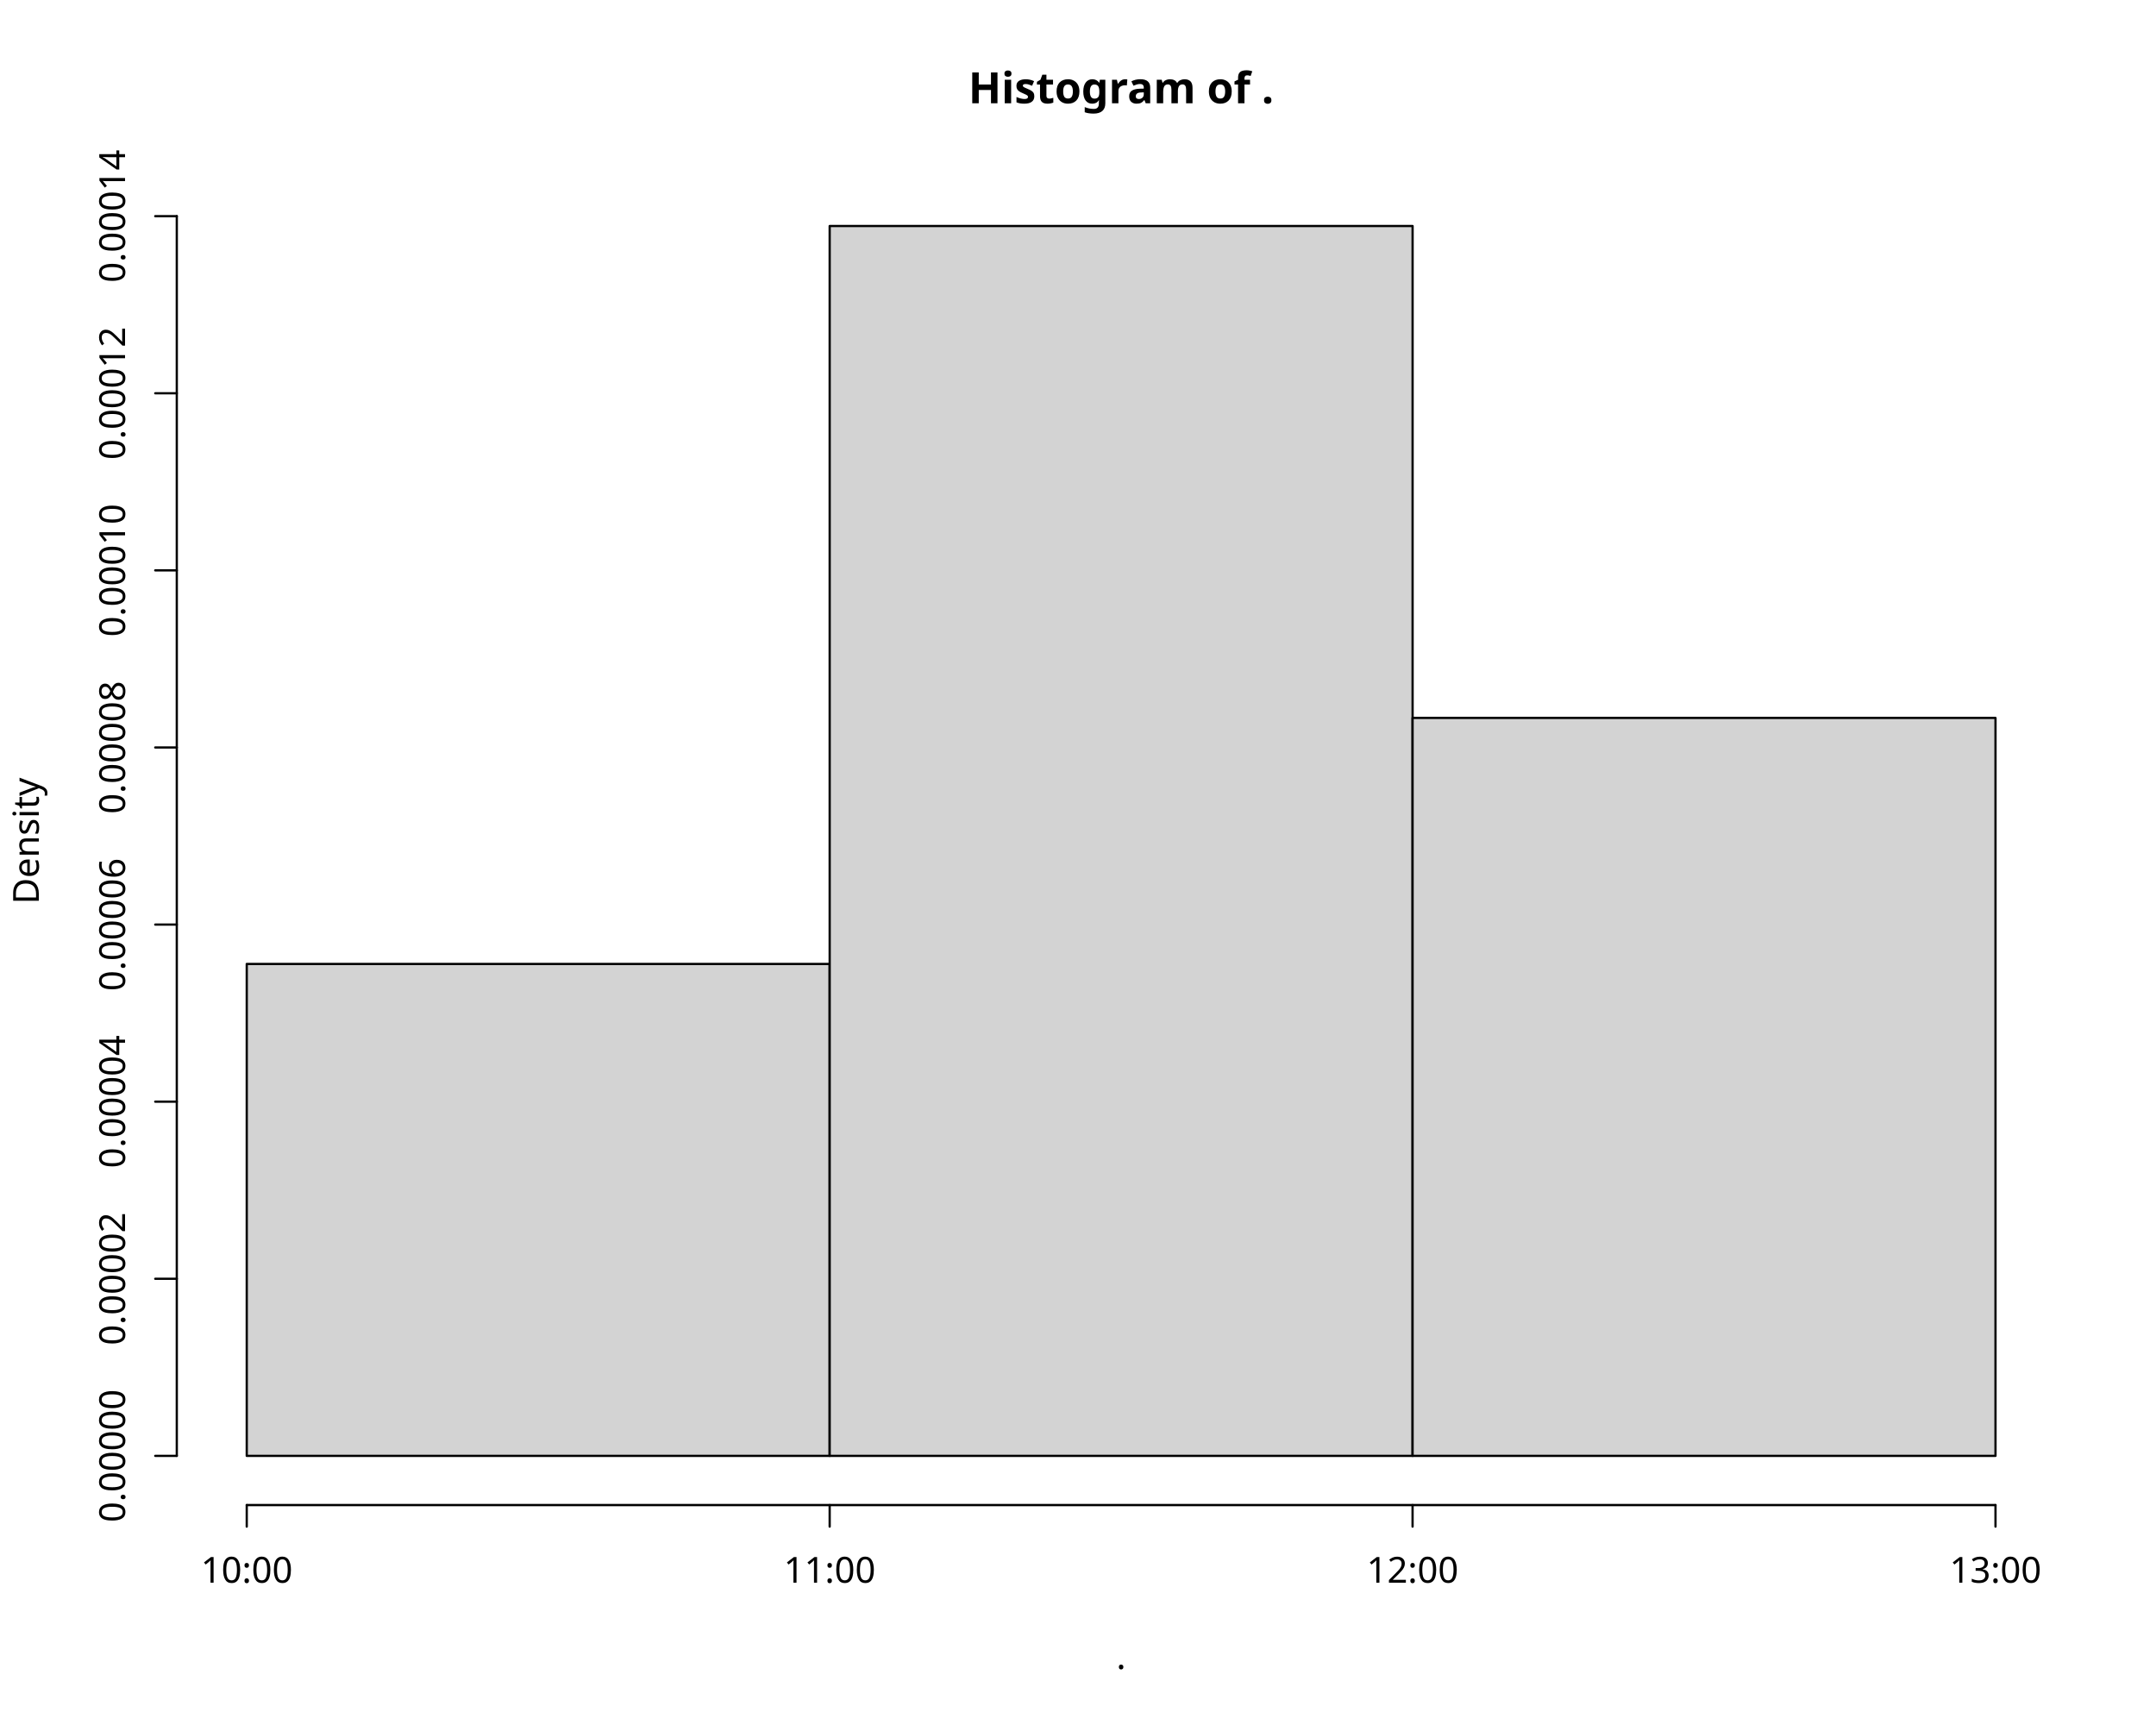
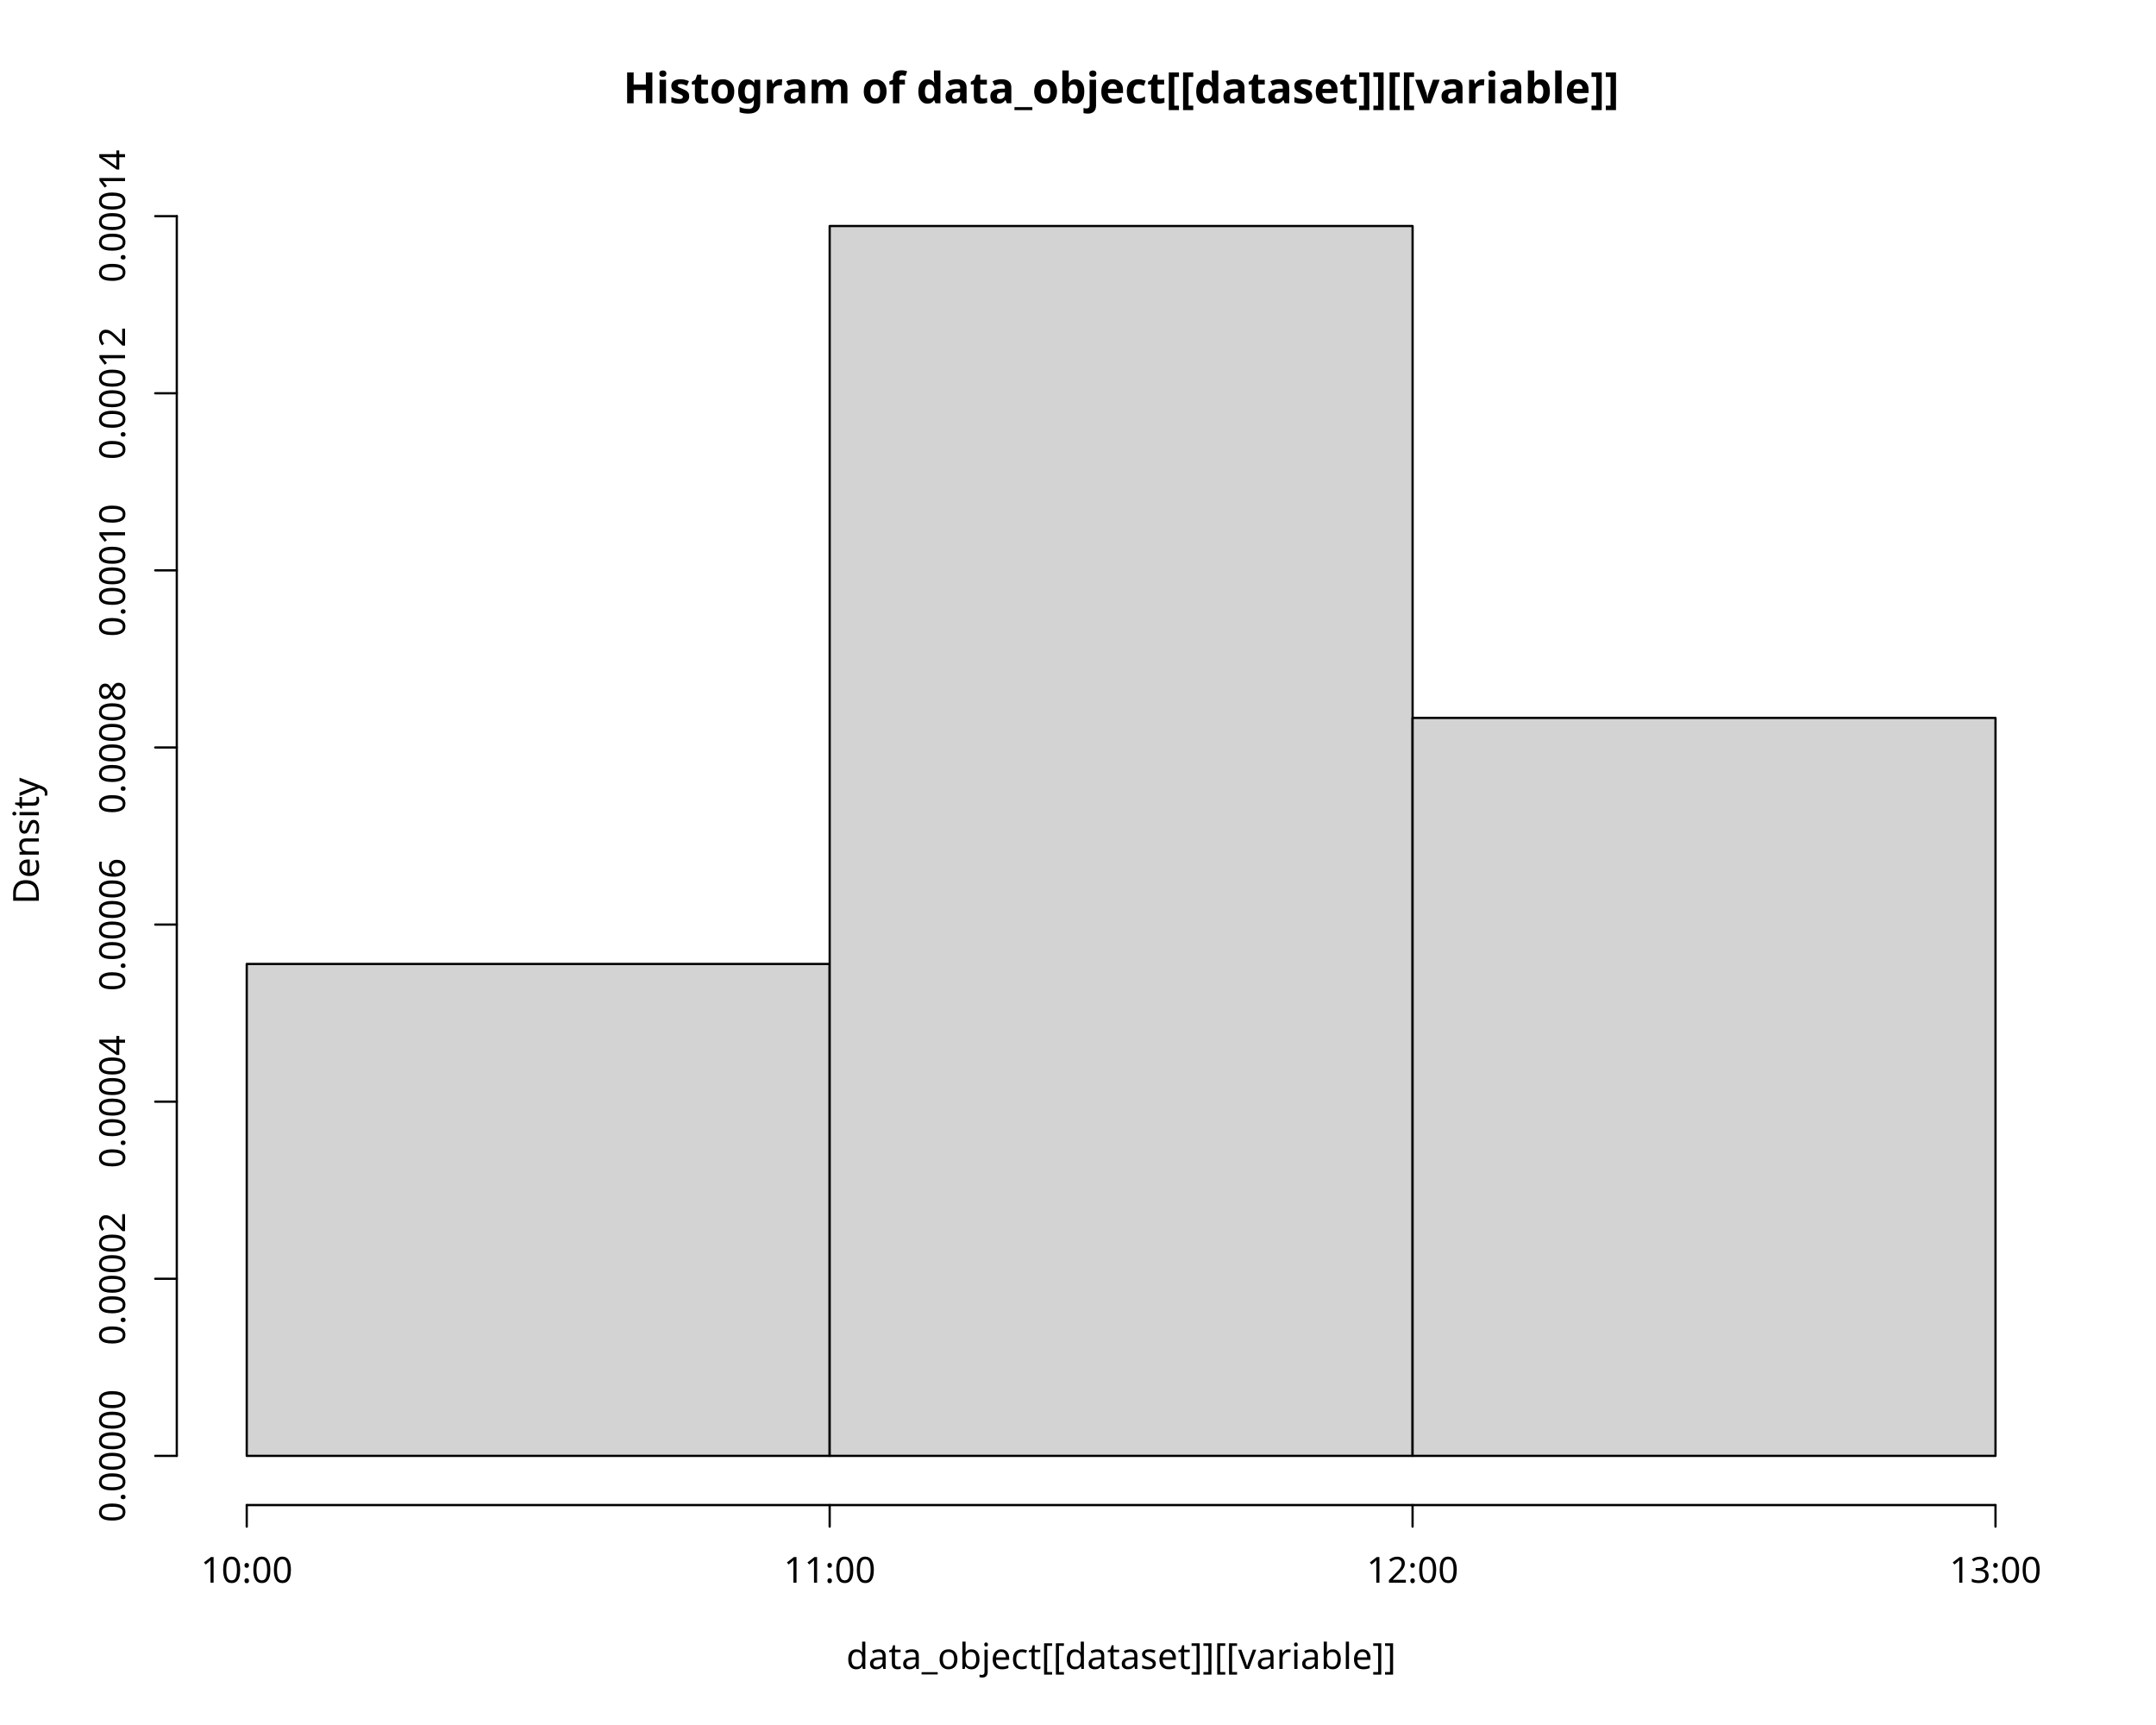
<svg xmlns="http://www.w3.org/2000/svg" class="svglite" data-engine-version="2.0" width="720.00pt" height="576.00pt" viewBox="0 0 720.00 576.00">
  <defs>
    <style type="text/css">
    .svglite line, .svglite polyline, .svglite polygon, .svglite path, .svglite rect, .svglite circle {
      fill: none;
      stroke: #000000;
      stroke-linecap: round;
      stroke-linejoin: round;
      stroke-miterlimit: 10.00;
    }
  </style>
  </defs>
  <rect width="100%" height="100%" style="stroke: none; fill: #FFFFFF;" />
  <defs>
    <clipPath id="cpMC4wMHw3MjAuMDB8MC4wMHw1NzYuMDA=">
      <rect x="0.00" y="0.00" width="720.00" height="576.00" />
    </clipPath>
  </defs>
  <g clip-path="url(#cpMC4wMHw3MjAuMDB8MC4wMHw1NzYuMDA=)">
-     <text x="374.40" y="34.48" text-anchor="middle" style="font-size: 14.40px; font-weight: bold; font-family: sans;" textLength="89.64px" lengthAdjust="spacingAndGlyphs">Histogram of .</text>
-     <text x="374.40" y="557.28" text-anchor="middle" style="font-size: 12.00px; font-family: sans;" textLength="3.33px" lengthAdjust="spacingAndGlyphs">.</text>
+     <text x="374.40" y="34.48" text-anchor="middle" style="font-size: 14.40px; font-weight: bold; font-family: sans;" textLength="289.79px" lengthAdjust="spacingAndGlyphs">Histogram of data_object[[dataset]][[variable]]</text>
+     <text x="374.40" y="557.28" text-anchor="middle" style="font-size: 12.00px; font-family: sans;" textLength="170.12px" lengthAdjust="spacingAndGlyphs">data_object[[dataset]][[variable]]</text>
    <text transform="translate(12.96,280.80) rotate(-90)" text-anchor="middle" style="font-size: 12.00px; font-family: sans;" textLength="40.02px" lengthAdjust="spacingAndGlyphs">Density</text>
  </g>
  <defs>
    <clipPath id="cpNTkuMDR8Njg5Ljc2fDU5LjA0fDUwMi41Ng==">
      <rect x="59.04" y="59.04" width="630.72" height="443.52" />
    </clipPath>
  </defs>
  <g clip-path="url(#cpNTkuMDR8Njg5Ljc2fDU5LjA0fDUwMi41Ng==)">
    <rect x="82.40" y="321.87" width="194.67" height="164.27" style="stroke-width: 0.75; fill: #D3D3D3;" />
    <rect x="277.07" y="75.47" width="194.67" height="410.67" style="stroke-width: 0.75; fill: #D3D3D3;" />
    <rect x="471.73" y="239.73" width="194.67" height="246.40" style="stroke-width: 0.75; fill: #D3D3D3;" />
  </g>
  <g clip-path="url(#cpMC4wMHw3MjAuMDB8MC4wMHw1NzYuMDA=)">
    <line x1="59.04" y1="486.13" x2="59.04" y2="72.18" style="stroke-width: 0.75;" />
    <line x1="59.04" y1="486.13" x2="51.84" y2="486.13" style="stroke-width: 0.75;" />
    <line x1="59.04" y1="427.00" x2="51.84" y2="427.00" style="stroke-width: 0.75;" />
    <line x1="59.04" y1="367.86" x2="51.84" y2="367.86" style="stroke-width: 0.75;" />
    <line x1="59.04" y1="308.73" x2="51.84" y2="308.73" style="stroke-width: 0.75;" />
    <line x1="59.04" y1="249.59" x2="51.84" y2="249.59" style="stroke-width: 0.75;" />
    <line x1="59.04" y1="190.45" x2="51.84" y2="190.45" style="stroke-width: 0.75;" />
    <line x1="59.04" y1="131.32" x2="51.84" y2="131.32" style="stroke-width: 0.75;" />
    <line x1="59.04" y1="72.18" x2="51.84" y2="72.18" style="stroke-width: 0.75;" />
    <text transform="translate(41.76,486.13) rotate(-90)" text-anchor="middle" style="font-size: 12.00px; font-family: sans;" textLength="43.38px" lengthAdjust="spacingAndGlyphs">0.00000</text>
    <text transform="translate(41.76,427.00) rotate(-90)" text-anchor="middle" style="font-size: 12.00px; font-family: sans;" textLength="43.38px" lengthAdjust="spacingAndGlyphs">0.00002</text>
    <text transform="translate(41.76,367.86) rotate(-90)" text-anchor="middle" style="font-size: 12.00px; font-family: sans;" textLength="43.38px" lengthAdjust="spacingAndGlyphs">0.00004</text>
    <text transform="translate(41.76,308.73) rotate(-90)" text-anchor="middle" style="font-size: 12.00px; font-family: sans;" textLength="43.38px" lengthAdjust="spacingAndGlyphs">0.00006</text>
    <text transform="translate(41.76,249.59) rotate(-90)" text-anchor="middle" style="font-size: 12.00px; font-family: sans;" textLength="43.38px" lengthAdjust="spacingAndGlyphs">0.00008</text>
    <text transform="translate(41.76,190.45) rotate(-90)" text-anchor="middle" style="font-size: 12.00px; font-family: sans;" textLength="43.38px" lengthAdjust="spacingAndGlyphs">0.00010</text>
    <text transform="translate(41.76,131.32) rotate(-90)" text-anchor="middle" style="font-size: 12.00px; font-family: sans;" textLength="43.38px" lengthAdjust="spacingAndGlyphs">0.00012</text>
    <text transform="translate(41.76,72.18) rotate(-90)" text-anchor="middle" style="font-size: 12.00px; font-family: sans;" textLength="43.38px" lengthAdjust="spacingAndGlyphs">0.00014</text>
    <line x1="82.40" y1="502.56" x2="666.40" y2="502.56" style="stroke-width: 0.75;" />
    <line x1="82.40" y1="502.56" x2="82.40" y2="509.76" style="stroke-width: 0.75;" />
    <line x1="277.07" y1="502.56" x2="277.07" y2="509.76" style="stroke-width: 0.75;" />
    <line x1="471.73" y1="502.56" x2="471.73" y2="509.76" style="stroke-width: 0.75;" />
    <line x1="666.40" y1="502.56" x2="666.40" y2="509.76" style="stroke-width: 0.75;" />
    <text x="82.40" y="528.48" text-anchor="middle" style="font-size: 12.00px; font-family: sans;" textLength="30.03px" lengthAdjust="spacingAndGlyphs">10:00</text>
    <text x="277.07" y="528.48" text-anchor="middle" style="font-size: 12.00px; font-family: sans;" textLength="30.03px" lengthAdjust="spacingAndGlyphs">11:00</text>
    <text x="471.73" y="528.48" text-anchor="middle" style="font-size: 12.00px; font-family: sans;" textLength="30.03px" lengthAdjust="spacingAndGlyphs">12:00</text>
    <text x="666.40" y="528.48" text-anchor="middle" style="font-size: 12.00px; font-family: sans;" textLength="30.03px" lengthAdjust="spacingAndGlyphs">13:00</text>
  </g>
</svg>
